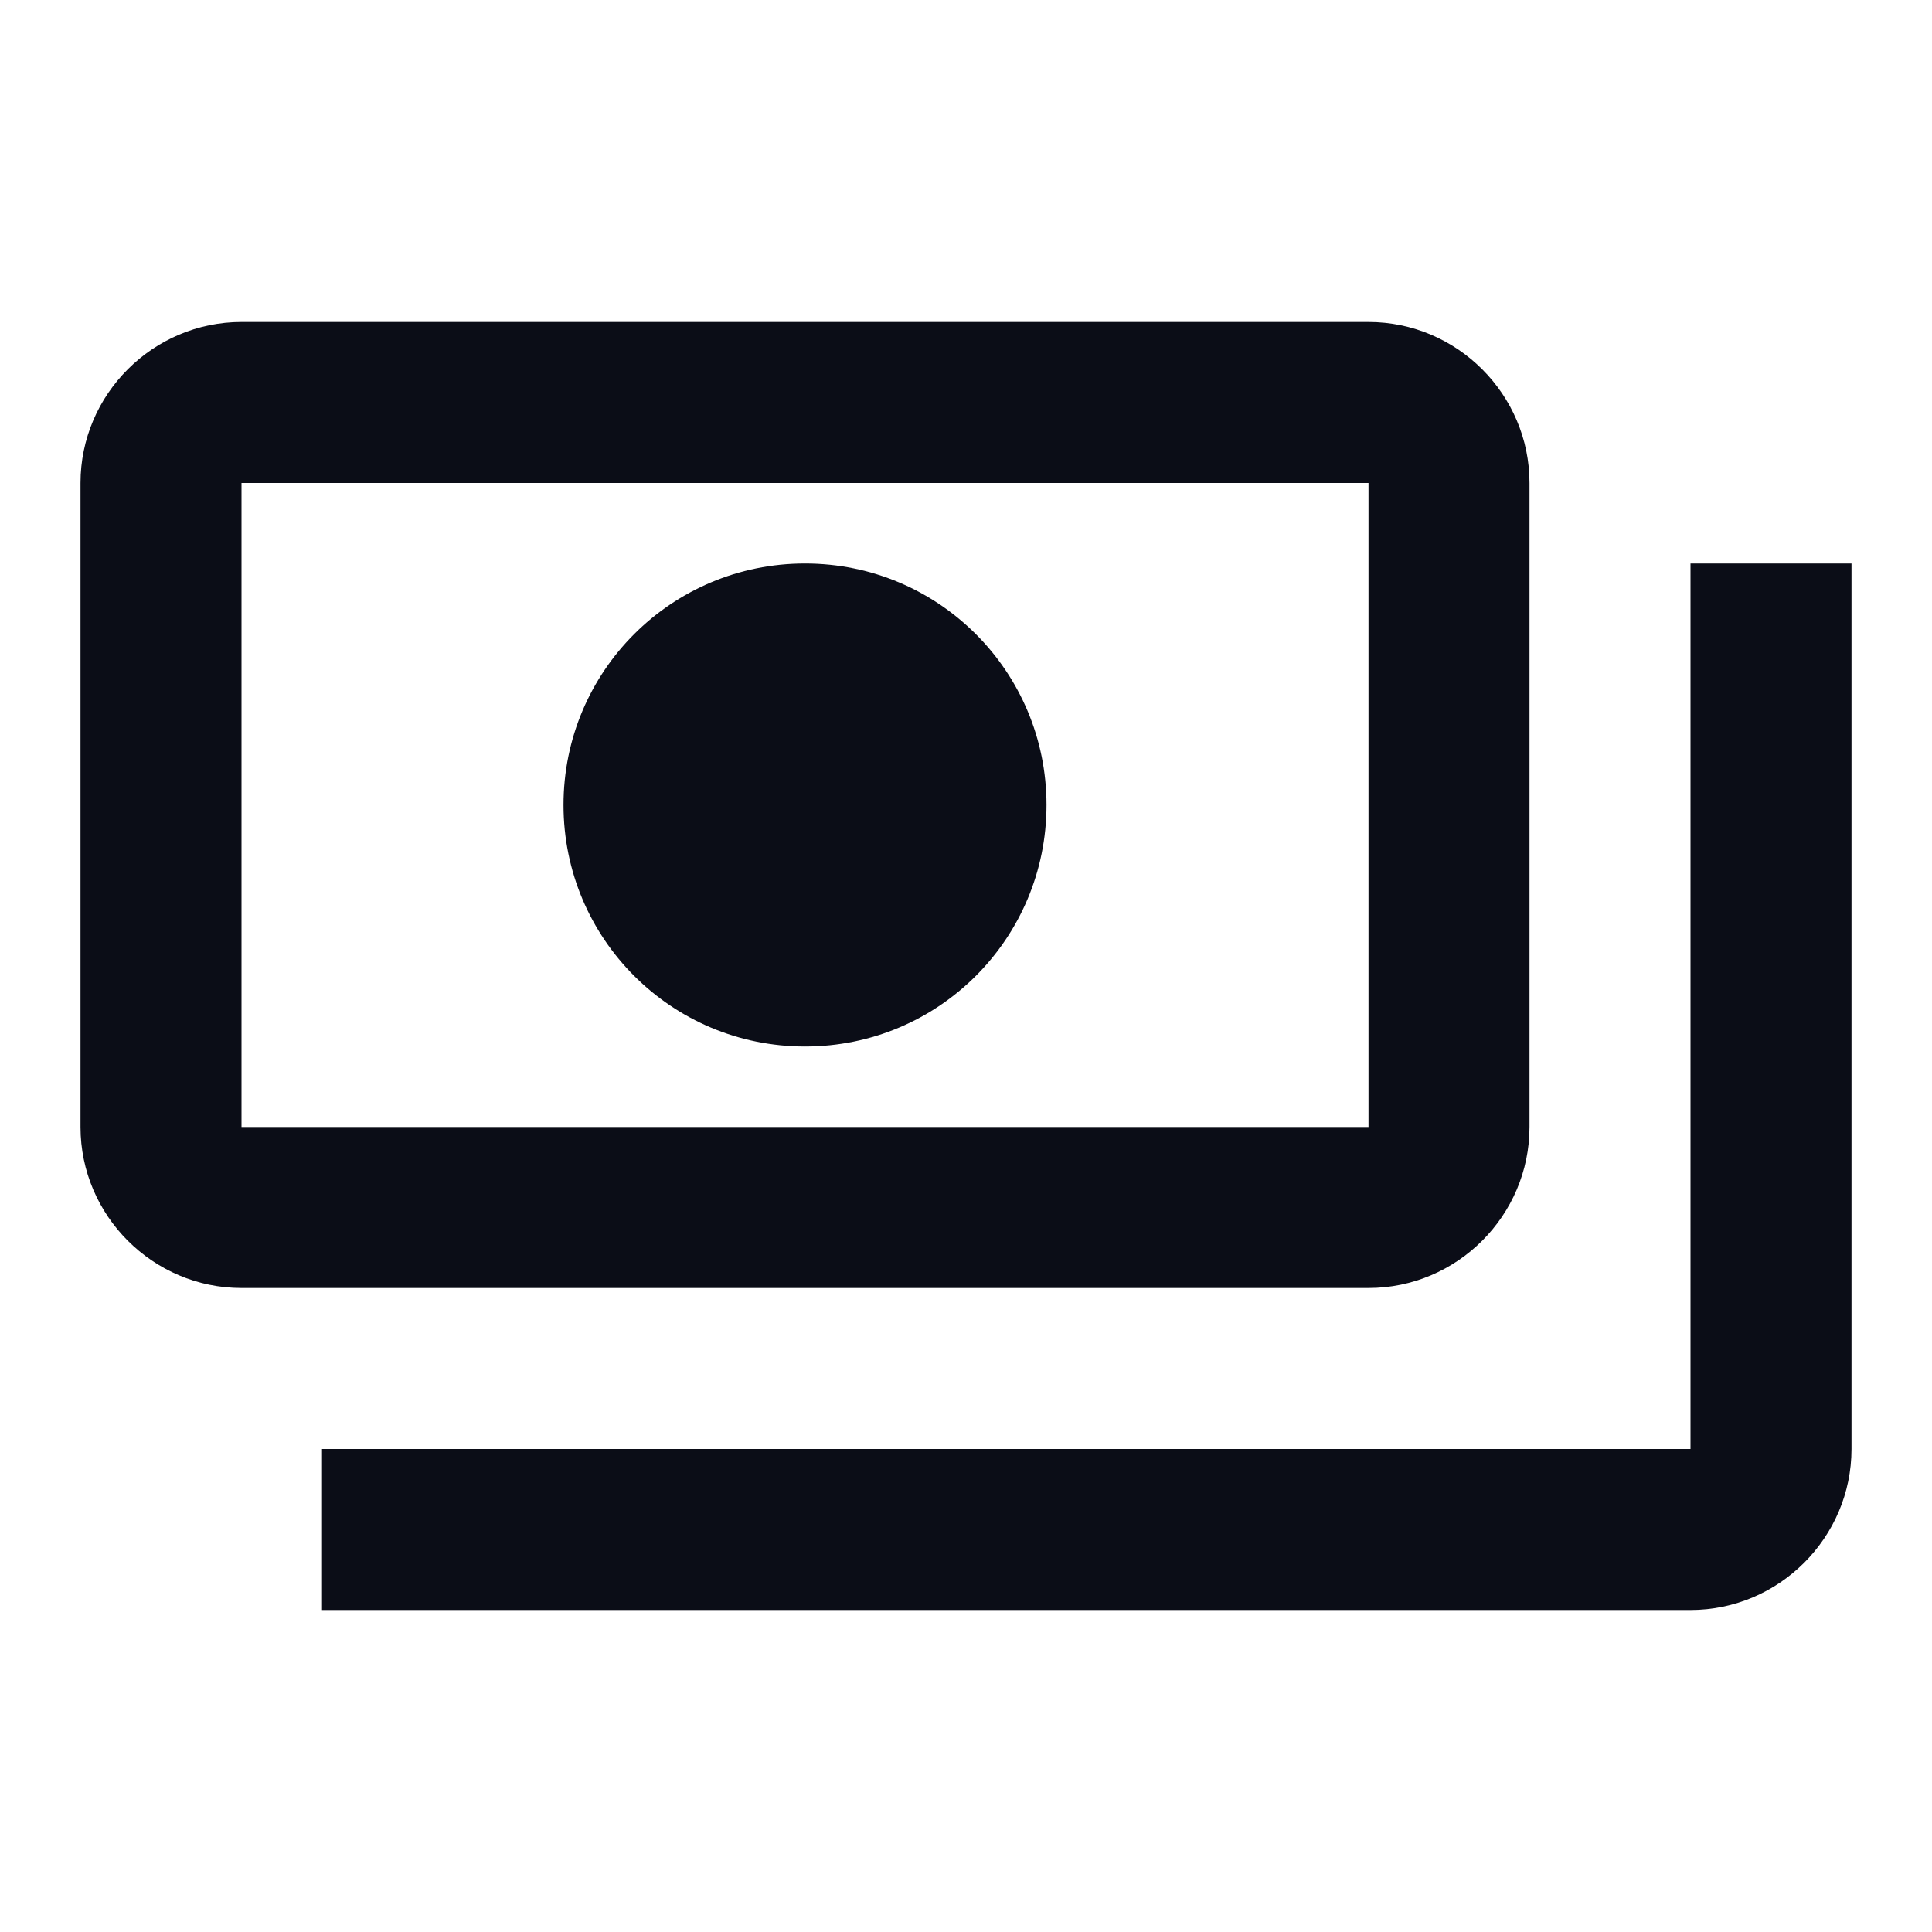
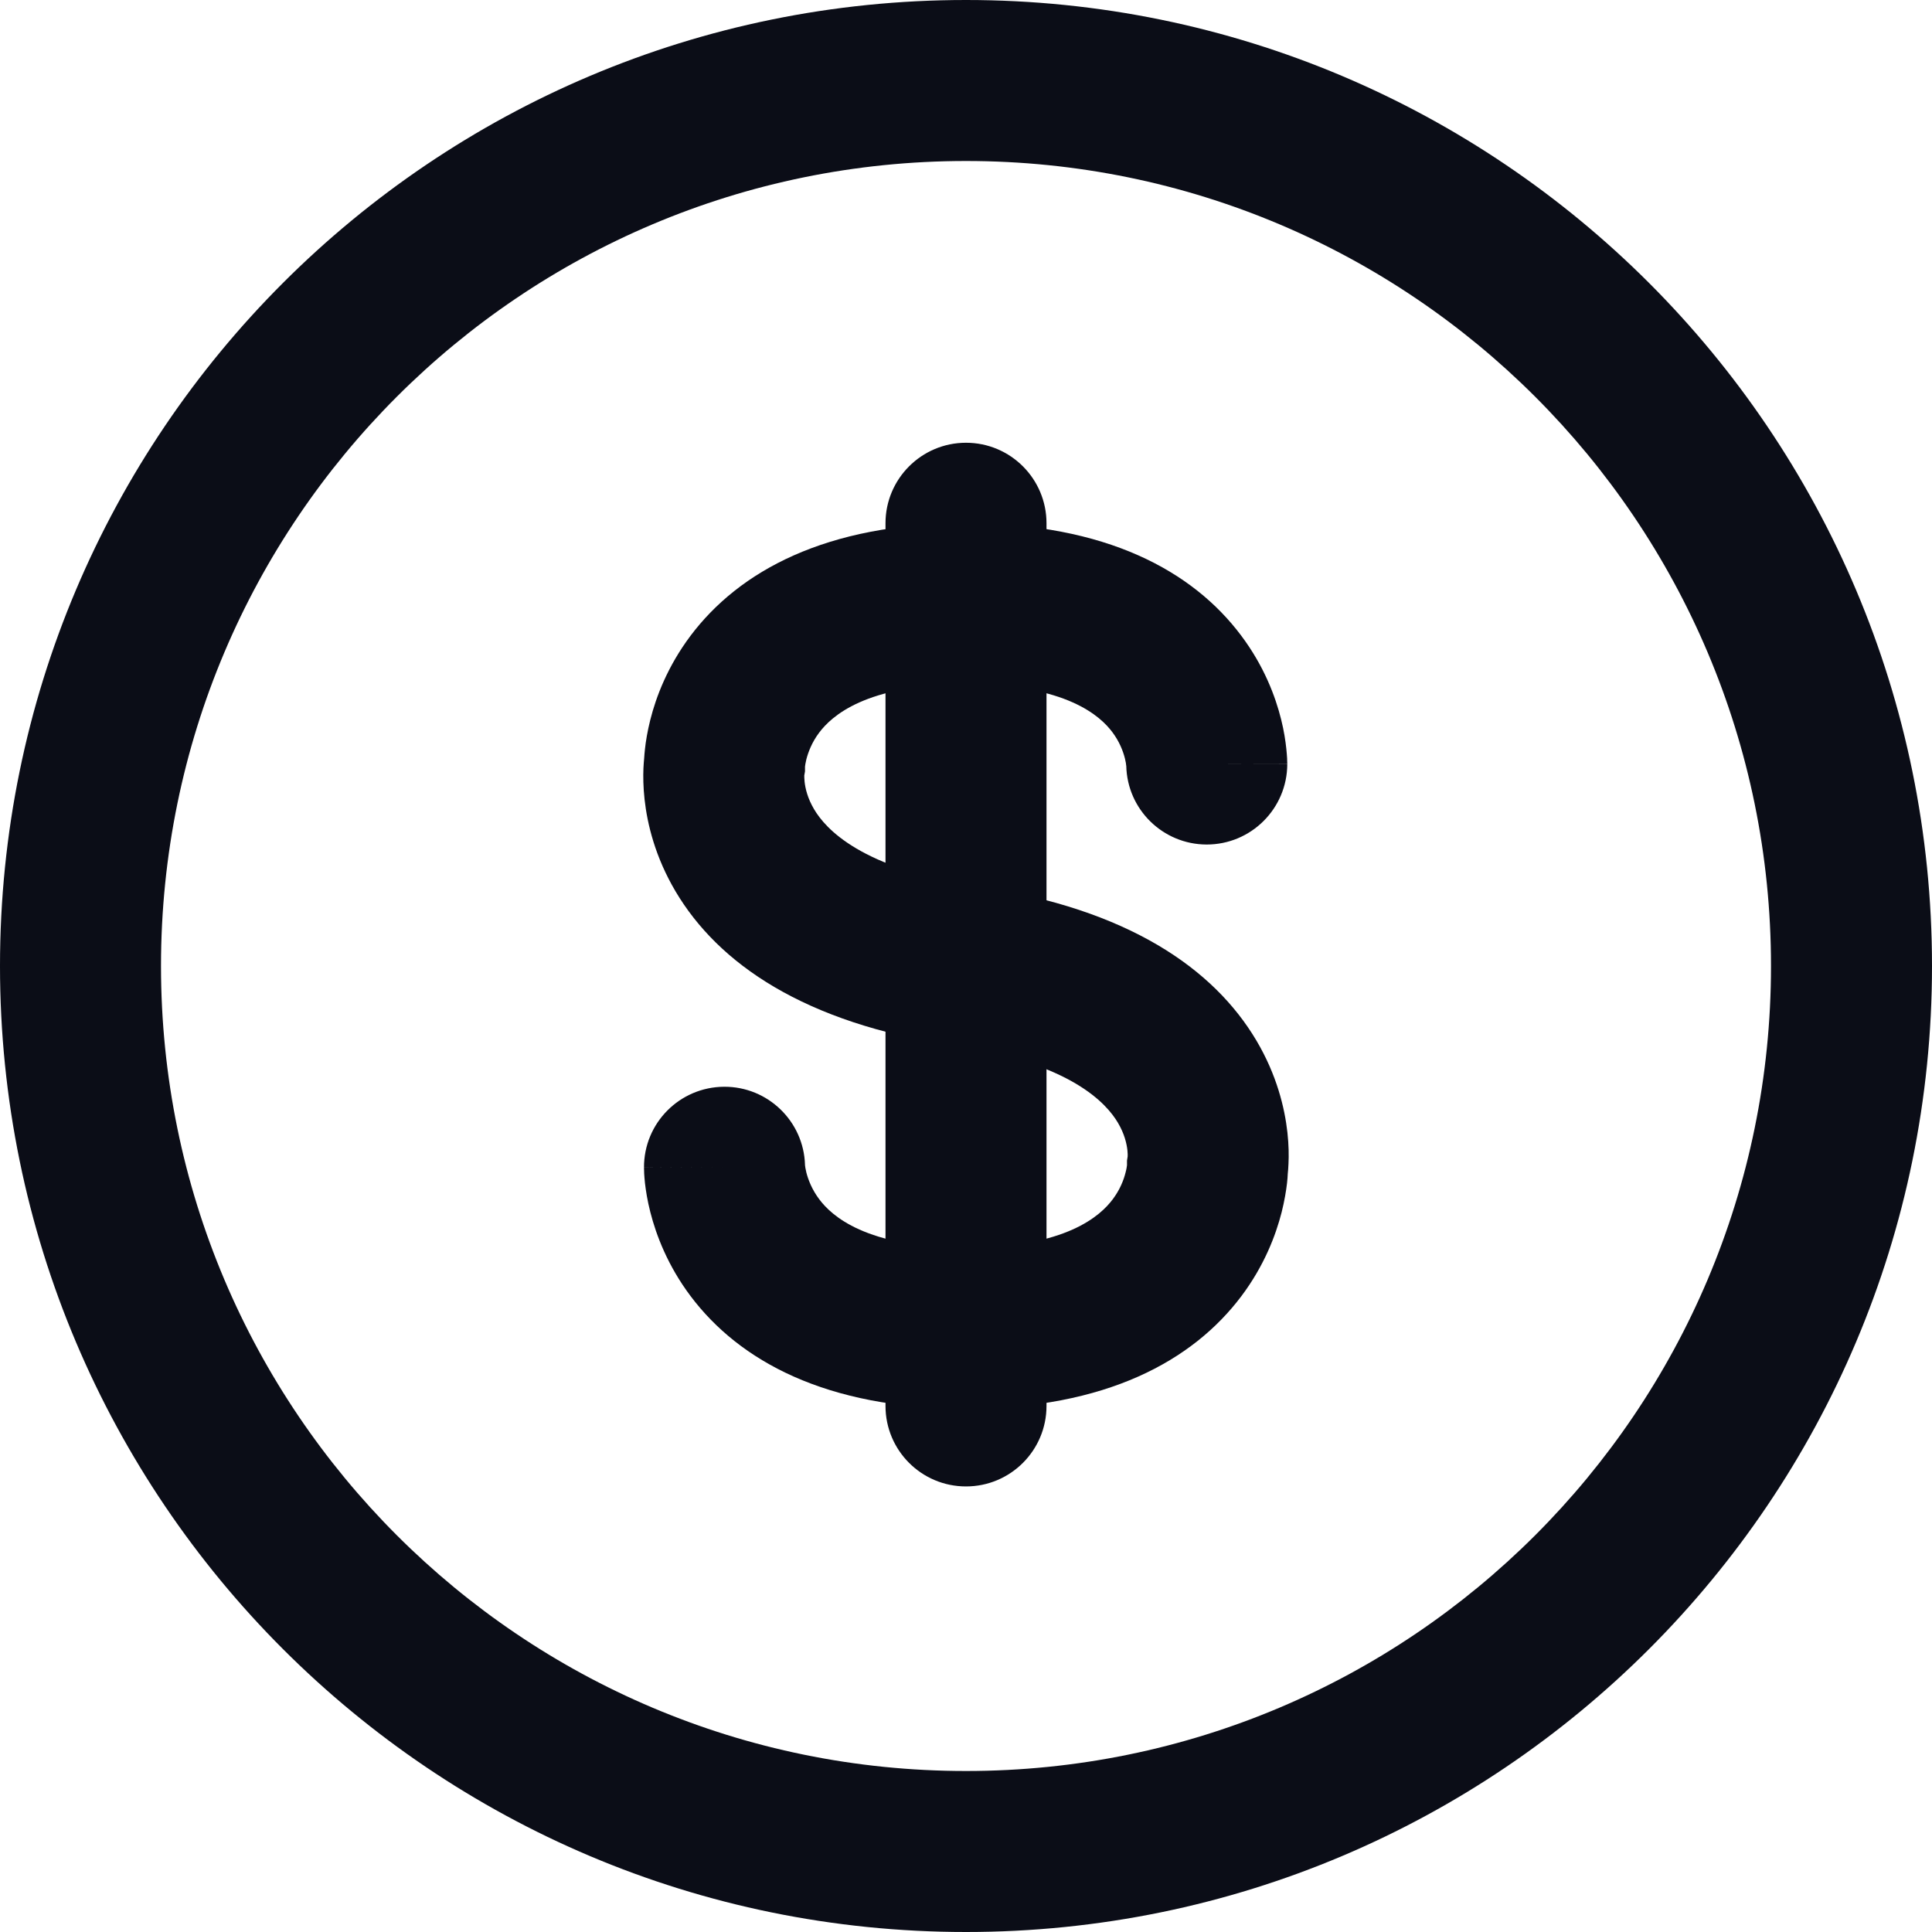
- <svg xmlns="http://www.w3.org/2000/svg" width="30" height="30" viewBox="0 0 30 30" fill="none">
-   <path d="M23.75 17.5V7.5C23.75 6.125 22.625 5 21.25 5H3.75C2.375 5 1.25 6.125 1.25 7.5V17.5C1.25 18.875 2.375 20 3.75 20H21.25C22.625 20 23.75 18.875 23.75 17.5ZM21.25 17.5H3.75V7.5H21.25V17.5ZM12.5 8.75C10.425 8.75 8.75 10.425 8.75 12.5C8.75 14.575 10.425 16.25 12.5 16.25C14.575 16.25 16.25 14.575 16.25 12.5C16.25 10.425 14.575 8.75 12.5 8.75ZM28.75 8.75V22.5C28.75 23.875 27.625 25 26.25 25H5C5 23.75 5 23.875 5 22.5H26.25V8.75C27.625 8.75 27.5 8.75 28.75 8.75Z" fill="#0B0D17" />
+ <svg xmlns="http://www.w3.org/2000/svg" width="24" height="24" viewBox="0 0 24 24" fill="none">
+   <path fill-rule="evenodd" clip-rule="evenodd" d="M12 2C6.477 2 2 6.477 2 12C2 17.523 6.477 22 12 22C17.523 22 22 17.523 22 12C22 6.477 17.523 2 12 2ZM0 12C0 5.373 5.373 0 12 0C18.627 0 24 5.373 24 12C24 18.627 18.627 24 12 24C5.373 24 0 18.627 0 12Z" fill="#0B0D17" />
+   <path fill-rule="evenodd" clip-rule="evenodd" d="M12 5.5C12.552 5.5 13 5.948 13 6.5V17.465C13 18.018 12.552 18.465 12 18.465C11.448 18.465 11 18.018 11 17.465V6.5C11 5.948 11.448 5.5 12 5.5Z" fill="#0B0D17" />
+   <path fill-rule="evenodd" clip-rule="evenodd" d="M8.577 7.899C9.18 7.097 10.258 6.5 12 6.5C13.74 6.5 14.817 7.093 15.418 7.895C15.702 8.273 15.844 8.652 15.915 8.938C15.951 9.082 15.969 9.206 15.979 9.3C15.984 9.348 15.987 9.388 15.989 9.42C15.989 9.437 15.99 9.451 15.99 9.463L15.991 9.479L15.991 9.487L15.991 9.49L15.991 9.491C15.991 9.492 15.991 9.493 14.991 9.491L15.991 9.493C15.989 10.045 15.541 10.492 14.988 10.491C14.445 10.489 14.003 10.055 13.991 9.514C13.991 9.513 13.991 9.512 13.99 9.51C13.989 9.495 13.985 9.464 13.974 9.421C13.952 9.334 13.908 9.215 13.818 9.095C13.673 8.902 13.255 8.5 12 8.5C10.747 8.5 10.325 8.903 10.176 9.101C10.085 9.222 10.04 9.344 10.017 9.432C10.006 9.476 10.002 9.508 10 9.523C10 9.523 10 9.524 10 9.525L10 9.582L9.991 9.633C9.991 9.647 9.991 9.674 9.995 9.712C10.004 9.794 10.032 9.917 10.113 10.053C10.252 10.288 10.69 10.794 12.148 11.011C14.016 11.29 15.078 12.034 15.607 12.925C15.86 13.352 15.959 13.761 15.993 14.07C16.01 14.225 16.011 14.356 16.006 14.456C16.004 14.505 16.001 14.547 15.997 14.581C15.996 14.613 15.993 14.652 15.988 14.697C15.977 14.791 15.957 14.915 15.921 15.059C15.848 15.345 15.705 15.723 15.421 16.101C14.818 16.903 13.741 17.5 12 17.5C10.259 17.5 9.182 16.903 8.579 16.101C8.295 15.723 8.152 15.345 8.079 15.059C8.042 14.915 8.023 14.791 8.012 14.697C8.007 14.649 8.004 14.609 8.002 14.577C8.001 14.561 8.001 14.547 8.001 14.535L8 14.518L8 14.511L8 14.508L8 14.506C8 14.505 8 14.505 8.999 14.5L8 14.505C7.997 13.952 8.443 13.503 8.995 13.5C9.539 13.497 9.984 13.93 10 14.47C10 14.471 10 14.473 10 14.475C10.002 14.49 10.006 14.523 10.017 14.566C10.04 14.655 10.086 14.777 10.178 14.899C10.327 15.097 10.75 15.5 12 15.5C13.25 15.5 13.673 15.097 13.822 14.899C13.914 14.777 13.96 14.655 13.982 14.566C13.994 14.523 13.998 14.49 14 14.475C14 14.474 14 14.474 14 14.473L14 14.417L14.008 14.367C14.009 14.353 14.009 14.326 14.005 14.288C13.996 14.206 13.968 14.083 13.887 13.947C13.748 13.712 13.31 13.206 11.852 12.989C9.984 12.71 8.922 11.966 8.393 11.075C8.14 10.648 8.041 10.239 8.007 9.93C7.99 9.775 7.989 9.644 7.993 9.544C7.995 9.495 7.999 9.454 8.002 9.42C8.004 9.388 8.007 9.35 8.012 9.305C8.022 9.211 8.042 9.087 8.078 8.943C8.15 8.656 8.293 8.278 8.577 7.899Z" fill="#0B0D17" />
</svg>
